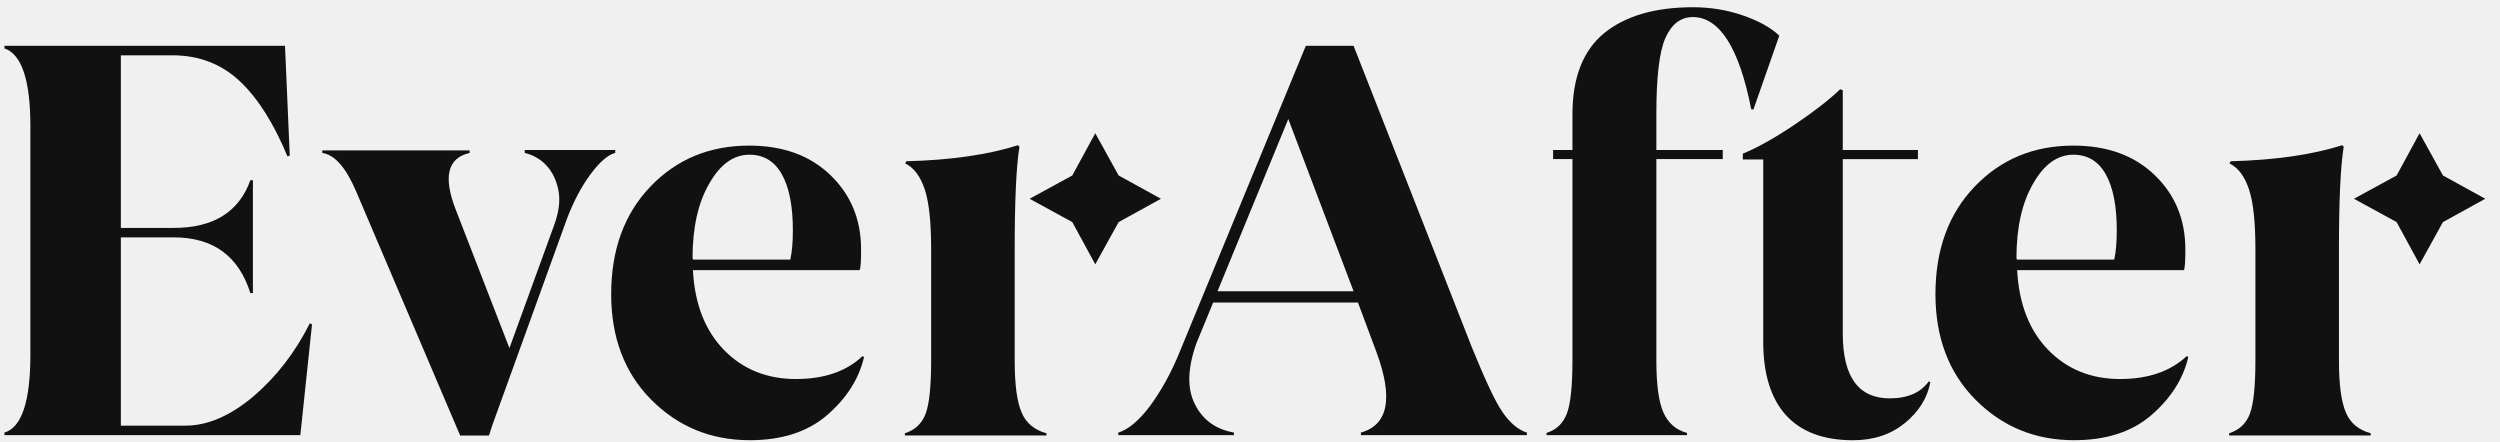
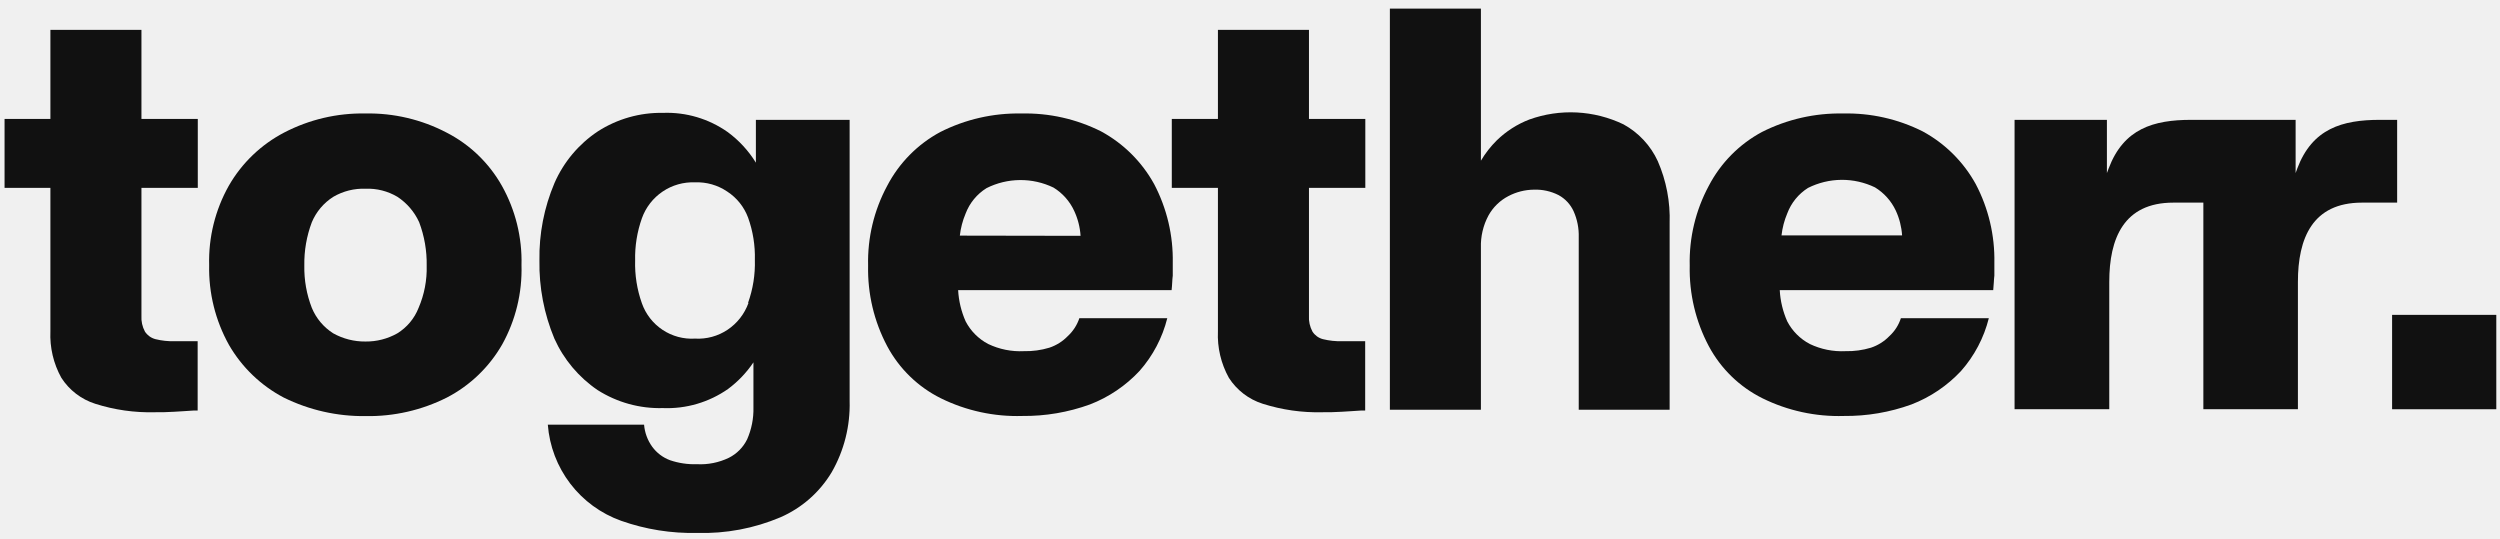
- <svg xmlns="http://www.w3.org/2000/svg" width="153" height="27" viewBox="0 0 153 27" fill="none">
-   <g clip-path="url(#clip0_2097_12334)">
-     <path d="M71.049 12.165L68.46 10.739L67.031 8.154L65.624 10.739L63.012 12.165L65.624 13.592L67.031 16.177L68.46 13.592L71.049 12.165Z" fill="#111111" />
-     <path d="M15.501 24.266C14.094 25.447 12.71 26.049 11.348 26.049H7.396V14.527H10.633C13.044 14.527 14.607 15.664 15.322 17.937H15.478V11.029H15.322C14.63 12.967 13.067 13.948 10.633 13.948H7.396V3.385H10.566C12.174 3.385 13.558 3.919 14.674 4.967C15.791 6.014 16.751 7.552 17.599 9.58L17.733 9.513L17.443 2.805H0.273V2.961C1.323 3.318 1.859 4.9 1.859 7.708V21.726C1.859 24.578 1.323 26.161 0.273 26.473V26.629H18.381L19.095 19.854L18.961 19.787C18.068 21.57 16.907 23.063 15.501 24.266Z" fill="#111111" />
-     <path d="M37.651 9.181H32.114V9.359C32.65 9.493 33.074 9.738 33.431 10.117C33.789 10.496 34.034 10.986 34.168 11.61C34.302 12.234 34.213 12.97 33.9 13.816L31.177 21.305L27.894 12.836C27.113 10.83 27.381 9.671 28.743 9.359V9.203H19.723V9.359C20.482 9.471 21.174 10.251 21.799 11.722L28.162 26.653H29.926L30.127 26.029L34.704 13.371C35.106 12.323 35.575 11.432 36.133 10.674C36.691 9.917 37.205 9.471 37.651 9.359V9.181Z" fill="#111111" />
-     <path d="M48.702 23.196C46.96 23.196 45.487 22.617 44.326 21.436C43.165 20.255 42.517 18.628 42.406 16.533H52.609C52.676 16.399 52.698 15.976 52.698 15.262C52.698 13.435 52.073 11.92 50.823 10.716C49.573 9.513 47.92 8.911 45.844 8.911C43.433 8.911 41.423 9.736 39.816 11.407C38.208 13.079 37.404 15.285 37.404 18.004C37.404 20.633 38.208 22.795 39.838 24.444C41.468 26.093 43.477 26.94 45.889 26.94C47.853 26.94 49.439 26.428 50.622 25.402C51.805 24.377 52.564 23.196 52.877 21.859L52.788 21.792C51.805 22.728 50.443 23.196 48.702 23.196ZM42.383 15.82C42.383 13.948 42.718 12.41 43.41 11.229C44.08 10.048 44.906 9.468 45.866 9.468C46.737 9.468 47.407 9.869 47.853 10.672C48.3 11.474 48.523 12.611 48.523 14.081C48.523 14.794 48.478 15.396 48.367 15.886H42.406V15.82H42.383Z" fill="#111111" />
-     <path d="M62.524 25.245C62.233 24.577 62.099 23.507 62.099 22.058V15.239C62.099 12.342 62.189 10.247 62.39 8.977L62.3 8.888C60.469 9.467 58.192 9.801 55.468 9.868L55.401 10.002C55.937 10.269 56.317 10.782 56.585 11.562C56.852 12.342 56.986 13.568 56.986 15.239V22.058C56.986 23.641 56.875 24.71 56.652 25.312C56.428 25.914 56.004 26.315 55.379 26.516V26.649H64.042V26.516C63.305 26.315 62.791 25.892 62.524 25.245Z" fill="#111111" />
-     <path d="M149.508 10.739L148.079 8.154L146.673 10.739L144.061 12.165L146.673 13.592L148.079 16.177L149.508 13.592L152.098 12.165L149.508 10.739Z" fill="#111111" />
-     <path d="M143.569 25.245C143.278 24.577 143.144 23.507 143.144 22.058V15.239C143.144 12.342 143.234 10.247 143.435 8.977L143.345 8.888C141.514 9.467 139.237 9.801 136.513 9.868L136.446 10.002C136.982 10.269 137.362 10.782 137.629 11.562C137.897 12.342 138.031 13.568 138.031 15.239V22.058C138.031 23.641 137.92 24.71 137.696 25.312C137.473 25.914 137.049 26.315 136.424 26.516V26.649H145.087V26.516C144.35 26.315 143.836 25.892 143.569 25.245Z" fill="#111111" />
-     <path d="M91.972 25.247C91.503 24.578 90.9 23.263 90.097 21.302L82.84 2.805H79.916L72.257 21.391C71.699 22.795 71.052 23.932 70.382 24.846C69.69 25.759 69.042 26.294 68.439 26.473V26.629H75.517V26.473C74.401 26.272 73.597 25.693 73.128 24.734C72.637 23.776 72.682 22.528 73.218 21.013L74.245 18.517H83.108L84.247 21.57C85.274 24.355 84.962 26.005 83.287 26.473V26.629H93.446V26.473C92.932 26.317 92.419 25.893 91.972 25.247ZM74.512 17.826L78.844 7.285L82.84 17.826H74.512Z" fill="#111111" />
-     <path d="M101.369 6.995C101.369 4.722 101.547 3.162 101.927 2.315C102.307 1.468 102.865 1.045 103.602 1.045C105.231 1.045 106.437 2.917 107.174 6.683L107.308 6.706L108.893 2.182C108.357 1.669 107.598 1.268 106.638 0.934C105.656 0.599 104.651 0.443 103.602 0.443C101.28 0.443 99.471 0.978 98.176 2.026C96.881 3.095 96.234 4.744 96.234 6.995V9.179H95.05V9.736H96.234V22.038C96.234 23.62 96.122 24.69 95.899 25.292C95.675 25.894 95.274 26.295 94.648 26.495V26.629H103.244V26.495C102.575 26.317 102.083 25.894 101.793 25.225C101.503 24.556 101.369 23.487 101.369 22.06V9.736H105.432V9.179H101.369V6.995Z" fill="#111111" />
-     <path d="M115.658 24.38C113.738 24.38 112.778 23.065 112.778 20.413V9.738H117.377V9.181H112.778V5.526L112.621 5.459C111.974 6.083 111.036 6.818 109.808 7.643C108.58 8.468 107.531 9.047 106.66 9.404V9.76H107.91V20.925C107.91 22.886 108.379 24.38 109.295 25.405C110.232 26.43 111.594 26.942 113.403 26.942C114.676 26.942 115.725 26.586 116.573 25.895C117.422 25.204 117.958 24.357 118.136 23.399L118.047 23.332C117.556 24.023 116.752 24.38 115.658 24.38Z" fill="#111111" />
-     <path d="M129.747 23.196C128.005 23.196 126.532 22.617 125.371 21.436C124.21 20.255 123.562 18.628 123.45 16.533H133.654C133.721 16.399 133.743 15.976 133.743 15.262C133.743 13.435 133.118 11.92 131.868 10.716C130.617 9.513 128.965 8.911 126.889 8.911C124.478 8.911 122.468 9.736 120.861 11.407C119.253 13.079 118.449 15.285 118.449 18.004C118.449 20.633 119.253 22.795 120.883 24.444C122.513 26.093 124.522 26.94 126.934 26.94C128.898 26.94 130.484 26.428 131.667 25.402C132.85 24.377 133.609 23.196 133.922 21.859L133.833 21.792C132.828 22.728 131.466 23.196 129.747 23.196ZM123.406 15.82C123.406 13.948 123.741 12.41 124.433 11.229C125.103 10.048 125.929 9.468 126.889 9.468C127.76 9.468 128.429 9.869 128.876 10.672C129.323 11.474 129.546 12.611 129.546 14.081C129.546 14.794 129.501 15.396 129.389 15.886H123.428V15.82H123.406Z" fill="#111111" />
+ <svg xmlns="http://www.w3.org/2000/svg" width="181" height="39" viewBox="0 0 181 39" fill="none">
+   <g clip-path="url(#clip0_2097_12297)">
+     <mask id="mask0_2097_12297" style="mask-type:luminance" maskUnits="userSpaceOnUse" x="0" y="0" width="181" height="39">
+       <path d="M180.752 0.605H0.314V38.592H180.752V0.605Z" fill="white" />
+     </mask>
+     <g mask="url(#mask0_2097_12297)">
+       <path d="M15.143 19.195C15.089 17.187 15.58 15.202 16.563 13.452C17.504 11.809 18.896 10.47 20.574 9.596C22.387 8.653 24.407 8.178 26.45 8.216C28.493 8.175 30.514 8.649 32.327 9.596C34.012 10.459 35.407 11.8 36.337 13.452C37.318 15.203 37.809 17.187 37.757 19.195C37.815 21.198 37.333 23.181 36.362 24.932C35.421 26.576 34.029 27.913 32.351 28.784C30.529 29.7 28.513 30.16 26.475 30.125C24.42 30.152 22.388 29.693 20.544 28.784C18.889 27.915 17.514 26.593 16.578 24.972C15.595 23.209 15.1 21.214 15.143 19.195ZM26.46 24.726C27.265 24.736 28.059 24.533 28.762 24.137C29.462 23.707 30.003 23.061 30.304 22.294C30.72 21.33 30.921 20.285 30.892 19.234C30.911 18.161 30.727 17.094 30.348 16.09C30.007 15.339 29.46 14.7 28.771 14.248C28.076 13.836 27.277 13.633 26.47 13.664C25.652 13.633 24.842 13.836 24.134 14.248C23.438 14.687 22.895 15.33 22.576 16.09C22.198 17.093 22.014 18.158 22.033 19.229C22.013 20.275 22.198 21.315 22.576 22.29C22.89 23.049 23.431 23.693 24.124 24.132C24.838 24.53 25.643 24.735 26.46 24.726Z" fill="#111111" />
+       <path d="M54.726 8.678V11.777C54.193 10.912 53.498 10.157 52.679 9.557C51.312 8.596 49.67 8.109 48.002 8.172C46.331 8.141 44.688 8.608 43.281 9.513C41.901 10.431 40.813 11.726 40.147 13.246C39.393 15.02 39.021 16.933 39.055 18.861C39.022 20.801 39.39 22.726 40.137 24.515C40.816 26.026 41.901 27.317 43.271 28.244C44.681 29.139 46.325 29.592 47.992 29.545C49.674 29.613 51.332 29.127 52.713 28.16C53.429 27.627 54.05 26.976 54.549 26.235V29.501C54.568 30.293 54.412 31.08 54.094 31.805C53.81 32.386 53.344 32.857 52.767 33.146C52.05 33.49 51.259 33.649 50.465 33.608C49.8 33.631 49.136 33.533 48.506 33.318C47.988 33.125 47.539 32.784 47.214 32.336C46.879 31.868 46.677 31.318 46.631 30.744H39.662C39.78 32.295 40.345 33.779 41.287 35.014C42.23 36.25 43.509 37.184 44.971 37.705C46.74 38.33 48.609 38.628 50.485 38.584C52.547 38.644 54.597 38.258 56.498 37.454C58.047 36.781 59.346 35.639 60.215 34.188C61.113 32.623 61.562 30.839 61.513 29.035V8.678H54.726ZM54.187 21.941C53.902 22.73 53.374 23.406 52.679 23.872C51.983 24.338 51.154 24.564 50.318 24.515C49.488 24.565 48.664 24.343 47.971 23.882C47.277 23.422 46.752 22.747 46.474 21.961C46.12 20.967 45.954 19.916 45.984 18.861C45.96 17.82 46.126 16.782 46.474 15.801C46.756 15.014 47.281 14.337 47.972 13.87C48.663 13.402 49.485 13.169 50.318 13.202C51.148 13.168 51.967 13.403 52.654 13.87C53.346 14.32 53.875 14.982 54.162 15.757C54.514 16.737 54.68 17.775 54.652 18.817C54.683 19.872 54.517 20.923 54.162 21.917L54.187 21.941Z" fill="#111111" />
+       <path d="M68.115 28.834C66.461 28.012 65.104 26.693 64.232 25.061C63.282 23.27 62.806 21.264 62.851 19.235C62.801 17.22 63.277 15.227 64.232 13.453C65.096 11.798 66.435 10.441 68.076 9.558C69.897 8.637 71.914 8.176 73.953 8.217C75.953 8.17 77.933 8.615 79.722 9.514C81.339 10.391 82.672 11.716 83.561 13.33C84.484 15.088 84.947 17.052 84.908 19.038V19.957C84.868 20.252 84.868 20.63 84.824 21.008H69.369C69.412 21.788 69.596 22.554 69.913 23.268C70.277 23.968 70.846 24.538 71.543 24.904C72.35 25.29 73.241 25.469 74.134 25.424C74.755 25.438 75.375 25.354 75.971 25.174C76.477 25.006 76.936 24.718 77.307 24.334C77.692 23.98 77.981 23.534 78.145 23.037H84.511C84.158 24.451 83.471 25.758 82.508 26.849C81.509 27.923 80.28 28.754 78.914 29.281C77.344 29.851 75.686 30.134 74.016 30.116C71.975 30.178 69.949 29.738 68.115 28.834ZM78.233 17.074C78.193 16.449 78.037 15.838 77.773 15.271C77.451 14.571 76.93 13.983 76.274 13.581C75.517 13.215 74.686 13.029 73.846 13.036C73.005 13.043 72.177 13.242 71.426 13.62C70.731 14.051 70.197 14.701 69.908 15.467C69.694 15.975 69.554 16.511 69.492 17.059L78.233 17.074Z" fill="#111111" />
+       <path d="M127.6 28.834C125.946 28.012 124.588 26.693 123.717 25.061C122.766 23.27 122.291 21.264 122.336 19.235C122.286 17.22 122.762 15.227 123.717 13.453C124.58 11.798 125.92 10.441 127.561 9.558C129.381 8.637 131.399 8.176 133.437 8.217C135.437 8.17 137.418 8.615 139.206 9.514C140.824 10.391 142.156 11.716 143.045 13.33C143.969 15.088 144.432 17.052 144.392 19.038V19.957C144.353 20.252 144.353 20.63 144.309 21.008H128.854C128.896 21.788 129.08 22.554 129.397 23.268C129.762 23.968 130.331 24.538 131.028 24.904C131.835 25.29 132.725 25.469 133.619 25.424C134.24 25.438 134.86 25.354 135.455 25.174C135.961 25.006 136.42 24.718 136.792 24.334C137.177 23.982 137.464 23.535 137.624 23.037H143.991C143.637 24.451 142.95 25.758 141.988 26.849C140.989 27.923 139.76 28.754 138.393 29.281C136.824 29.851 135.165 30.134 133.496 30.116C131.456 30.178 129.432 29.738 127.6 28.834ZM137.712 17.044C137.672 16.42 137.516 15.808 137.252 15.241C136.925 14.548 136.402 13.965 135.749 13.566C134.991 13.201 134.161 13.014 133.32 13.021C132.48 13.028 131.652 13.228 130.901 13.605C130.211 14.039 129.683 14.688 129.397 15.453C129.183 15.96 129.043 16.496 128.981 17.044H137.712Z" fill="#111111" />
+       <path d="M145.855 8.677H152.54V12.528L152.667 12.194C153.754 9.306 155.924 8.677 158.642 8.677H166.203V12.528L166.325 12.194C167.412 9.306 169.587 8.677 172.3 8.677H173.553V14.67H171.007C167.412 14.67 166.369 17.264 166.369 20.408V29.628H159.523V14.67H157.349C153.759 14.67 152.711 17.264 152.711 20.408V29.628H145.855V8.677Z" fill="#111111" />
+       <path d="M180.748 22.796V29.629H173.188V22.796H180.748Z" fill="#111111" />
+       <path d="M94.769 13.601H98.849V8.61H94.769V2.16H88.178V8.61H84.838V13.601H88.178V23.986C88.125 25.161 88.4 26.328 88.971 27.355C89.544 28.248 90.41 28.912 91.42 29.232C92.814 29.675 94.272 29.883 95.734 29.846C96.189 29.846 96.655 29.846 97.13 29.812C97.605 29.777 98.075 29.762 98.54 29.723C98.589 29.718 98.638 29.718 98.687 29.723H98.839V24.703H97.169C96.701 24.717 96.233 24.667 95.778 24.555C95.468 24.475 95.198 24.28 95.024 24.01C94.833 23.657 94.744 23.257 94.769 22.856V13.601Z" fill="#111111" />
+       <path d="M10.241 13.601H14.32V8.61H10.241V2.16H3.649V8.61H0.314V13.601H3.649V23.986C3.597 25.161 3.872 26.328 4.443 27.355C5.017 28.247 5.883 28.911 6.891 29.232C8.285 29.677 9.743 29.884 11.206 29.846C11.661 29.846 12.126 29.846 12.601 29.812C13.076 29.777 13.546 29.762 14.017 29.723C14.065 29.718 14.115 29.718 14.163 29.723H14.31V24.703H12.64C12.174 24.717 11.708 24.667 11.255 24.555C10.943 24.475 10.672 24.28 10.495 24.01C10.304 23.657 10.216 23.257 10.241 22.856V13.601Z" fill="#111111" />
+       <path d="M120.024 11.668C119.503 10.534 118.63 9.599 117.537 9.001C116.48 8.495 115.335 8.203 114.165 8.143C112.996 8.083 111.827 8.256 110.725 8.652C109.846 8.99 109.044 9.503 108.369 10.16C107.924 10.6 107.537 11.095 107.218 11.634V0.606H100.627V29.667H107.218V17.937C107.192 17.122 107.381 16.315 107.767 15.598C108.098 15.003 108.595 14.518 109.197 14.203C109.766 13.901 110.399 13.74 111.043 13.732C111.666 13.708 112.284 13.843 112.84 14.125C113.318 14.385 113.699 14.793 113.927 15.289C114.193 15.883 114.32 16.529 114.3 17.18V29.667H120.881V16.168C120.935 14.623 120.643 13.085 120.024 11.668Z" fill="#111111" />
+     </g>
  </g>
  <defs>
-     <clipPath id="clip0_2097_12334">
-       <rect width="153" height="27" fill="white" />
+     <clipPath id="clip0_2097_12297">
+       <rect width="181" height="39" fill="white" />
    </clipPath>
  </defs>
</svg>
